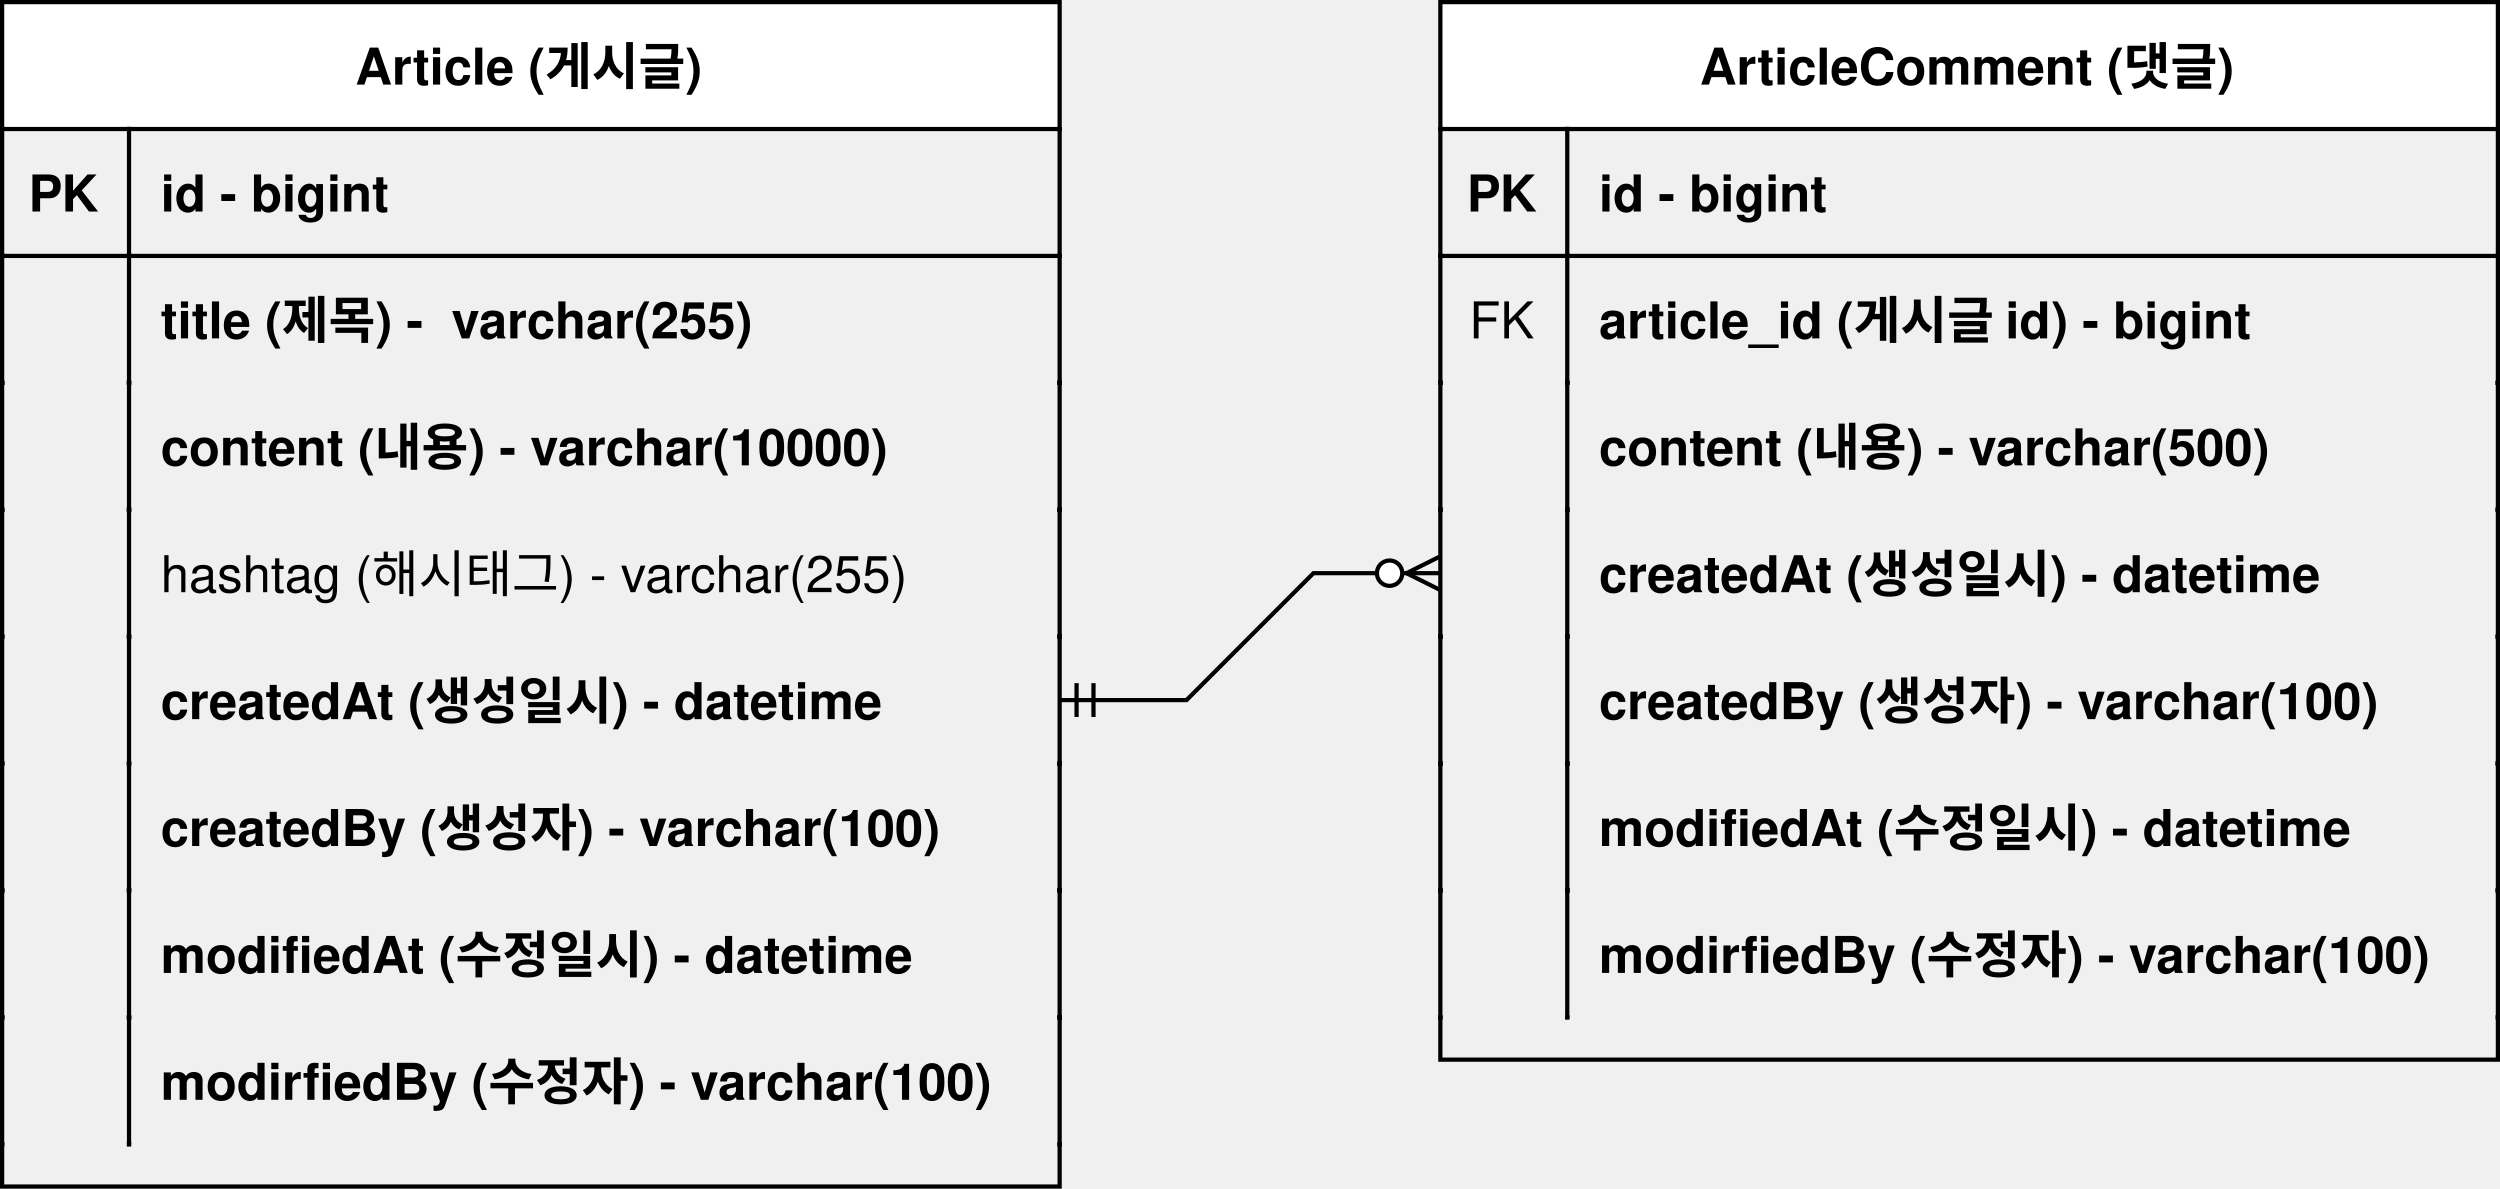
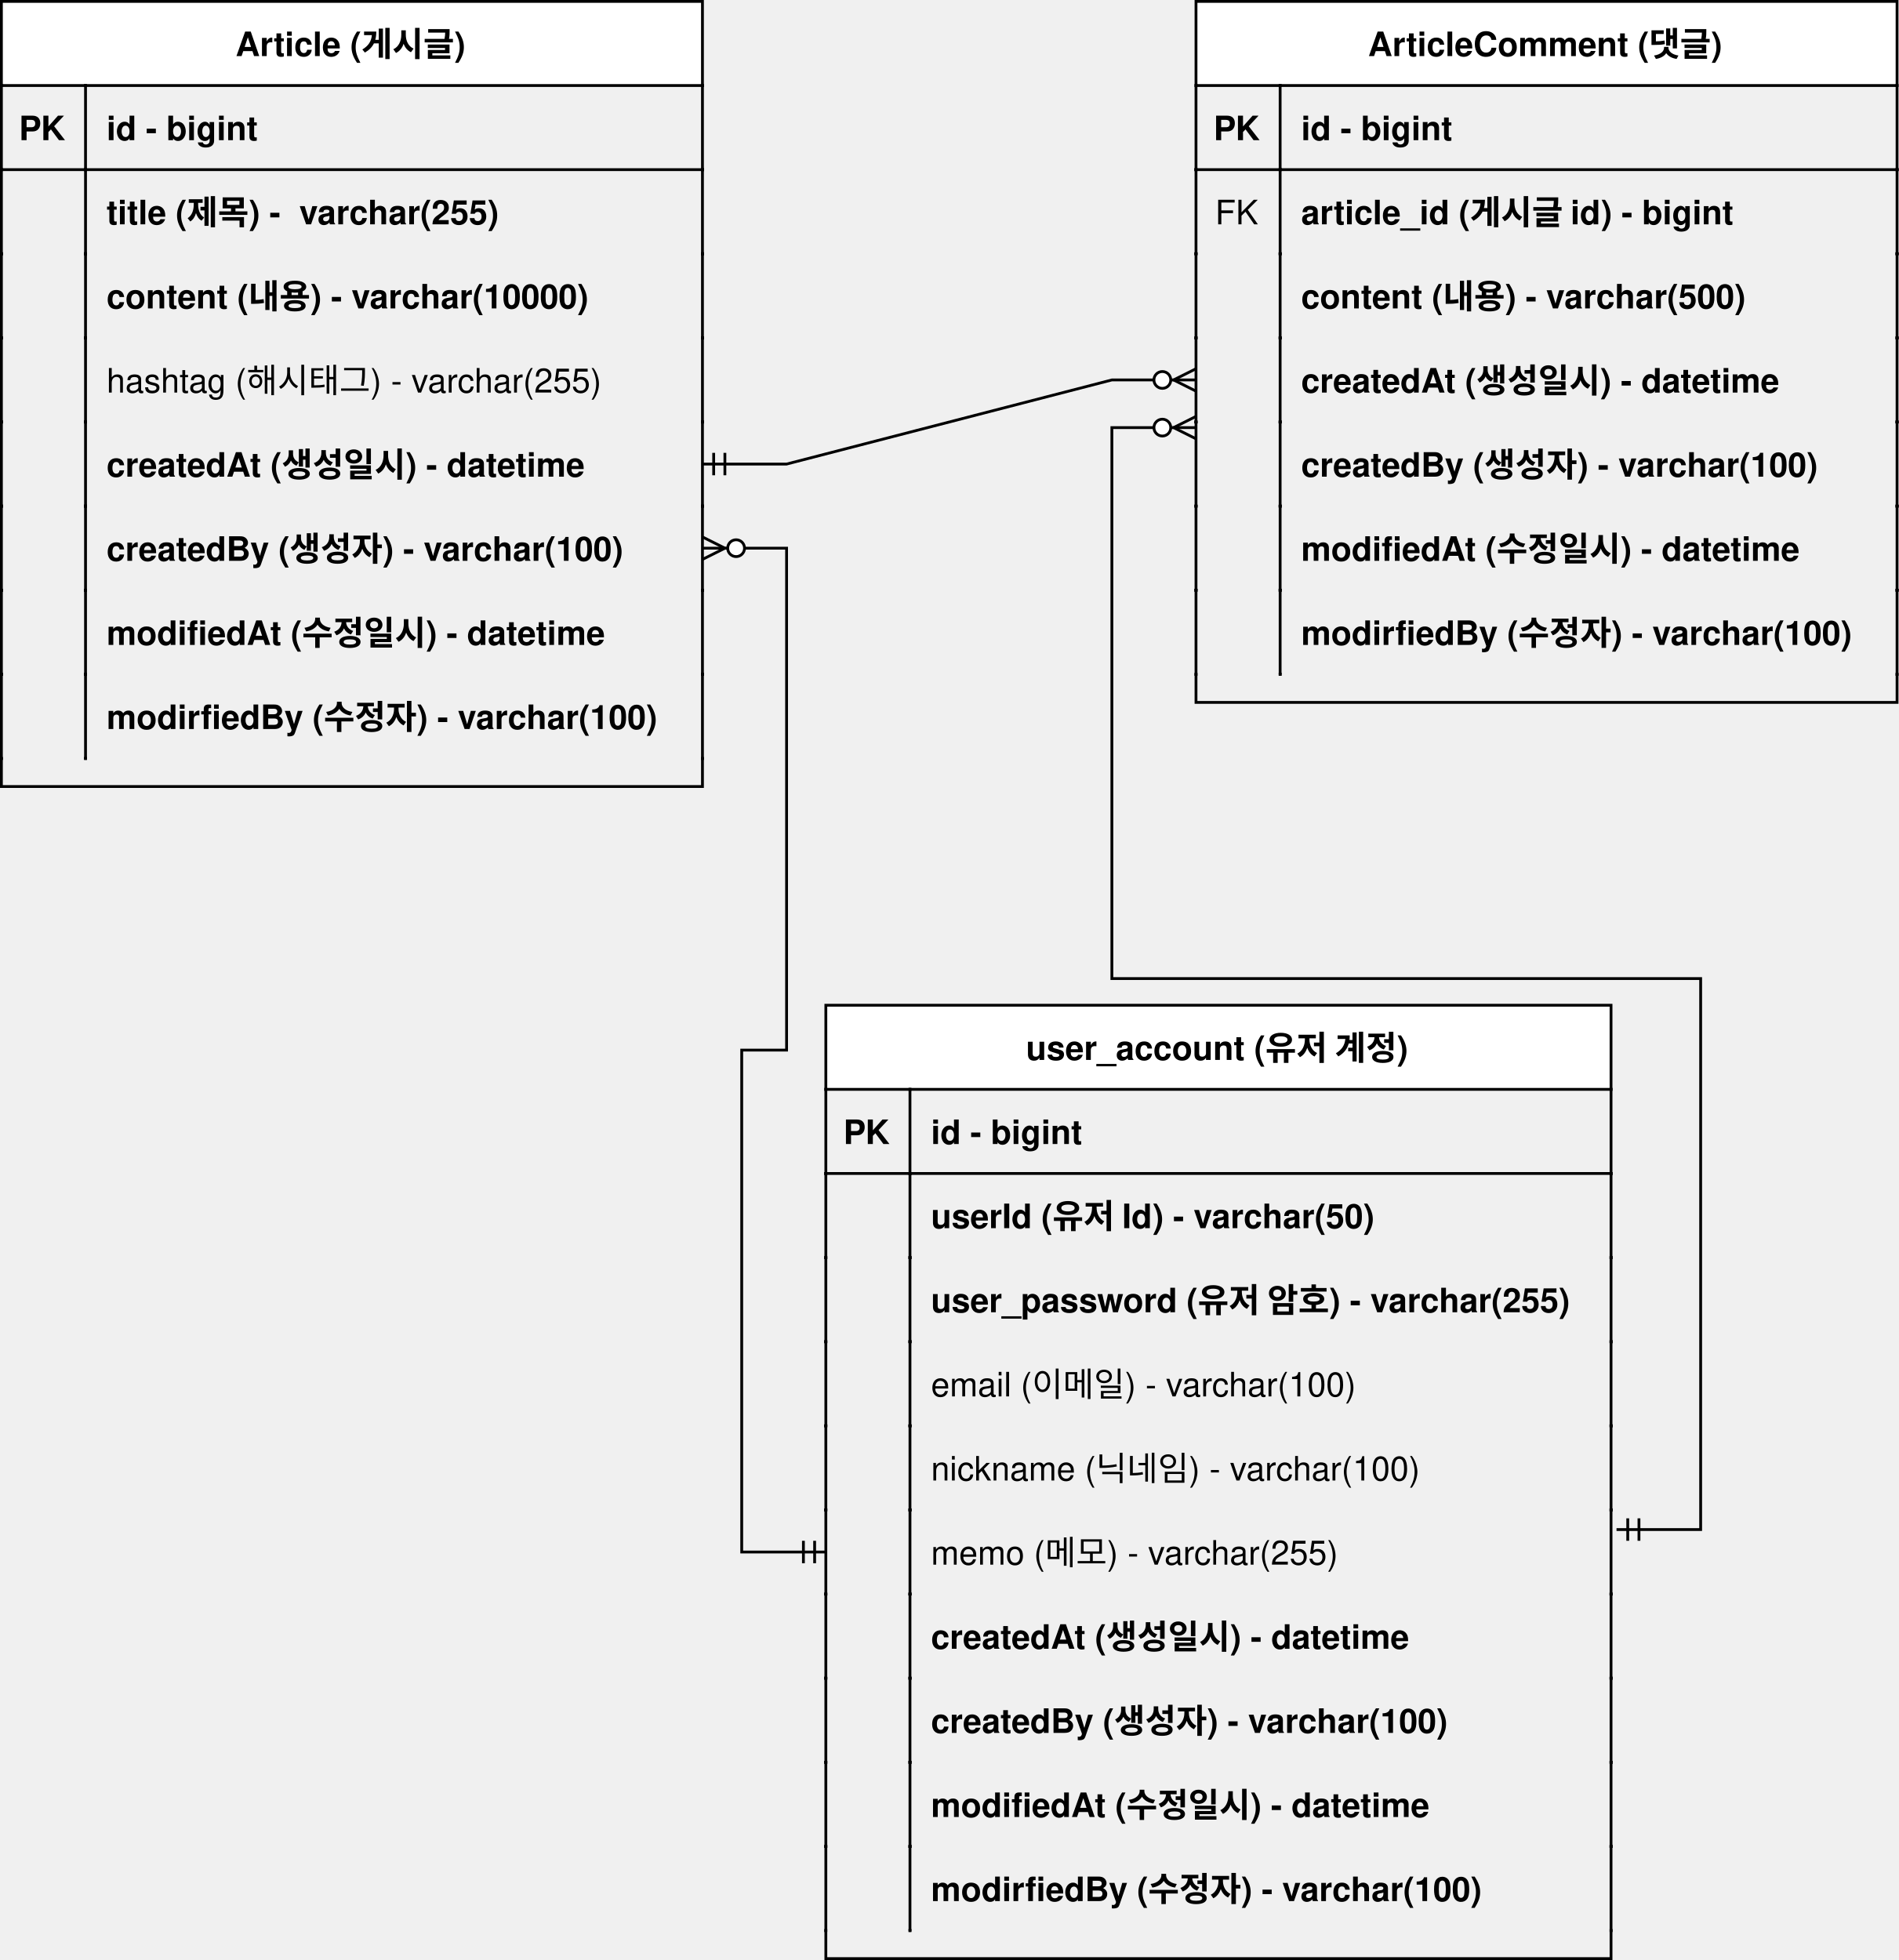
- <svg xmlns="http://www.w3.org/2000/svg" version="1.1" width="591px" height="281px" viewBox="-0.5 -0.5 591 281" content="&lt;mxfile host=&quot;app.diagrams.net&quot; modified=&quot;2023-03-09T08:08:22.758Z&quot; agent=&quot;5.0 (Windows NT 10.0; Win64; x64) AppleWebKit/537.36 (KHTML, like Gecko) Chrome/111.0.0.0 Safari/537.36&quot; etag=&quot;a7Qnx7MKFufa7ae-wdfB&quot; version=&quot;21.0.4&quot; type=&quot;github&quot;&gt;&lt;diagram id=&quot;R2lEEEUBdFMjLlhIrx00&quot; name=&quot;Page-1&quot;&gt;7V1tb5s6FP41lrYPrQgvLfkYSLppa3Wrdtrd/TS5wQFrgCPHbZP9+muDDUmcZGQkDQ1MmYoPxuDzPD4PPrUbYPnJ/BOF0+iOBCgGphHMgTUEptm7sq/5D2FZ5BbX6eeGkOJAVioNj/g3kkZDWp9xgGYrFRkhMcPTVeOYpCkasxUbpJS8rlabkHj1rlMYIs3wOIaxbv0XByxSvTBK+2eEw0jduWfIMwlUlaVhFsGAvK6Y0JzdkJTJR7xHNIEpShk/cwfpL0SBM4oYEz0dAPOGfyai9mVISBgjOMWzyzFJuHk841VuJjDBsXDzUkOebIjfzhoBy6eEsPwomfsoFlgpGPJnutlytvADFe1WuMC/eFnc/jJY+vnV+s7u7sL766cL08qbeYHxs3TwgDI85t42jQ9gNACeCVwfjHzgeqDvZxYXuMZH6UO2UMBwd07FIYNPwuTNGKRM8scyuIEzgkGc8s5bw15WjmM4neGsem6JcBzcwgV5ZqohVfImeI6Ch5w+oi5n0i1vTBRF4wKIR/kw4jSMcZjy4zH3jrijR9GMP8stnDFZQ/efdOkLogzNl0zSn58QSRCjC15FnVW8WayVX0tmmoqZ0RIrTVcaoaRaWLRdIsgPJIj7AGprgG5FivedYRg/8GEK0zADbRUT4diAkuk3SEPEpGFKsHDp6AXlAyXzPo5jn8REQJuSFKlqWe8cj394f33j0gEOfwCfl3tlmX9Edcp8ks4Y5RQRt0IcqVck0PIYmcr7xGiiHoNKb4rjJ8IYH3fbcN3N/D+jLdG1KoJrHQ1bR8P2/us+6BLe2UmcxbwIBwFK81Ep4jQsEd8A5kYECq+vw7E+FqsiYldGZAkCa08EZGOlW/ZuDcac/ilkyCPPaTDTYC2eswbSVxrSvL5pXPD/TzgUI6R5sKuQm9f1ZlM4xml4m195tcYL5yi8mG8fqeZBeVKpubcgynWbw71xzHB/dfJw79bC9o1GfVX/X1f2/9kH976GK8NMvXH7YGBkL9oeGAzAoP8xC/u+KcziGjqOIP1gOs72N/B3IgEbZjB1qXPO8T/6+uXndye1nbHp/F58efSnX/BFT6NSF/4PE/77bxj+N0Jrvs/ov5OmrQr+Gz2h51tEWiTPMX0QQd81gWcLGeiX0b+M+z2D/zvHyF+TNq0L/K1O8xw18FdO4h0t8utpngYO+IpDuJU5nY2e0FM6EZxFDIZ55B+CviMjv8y0D4FrqZT7NfDcdS14r3OAgzOndcG/S/ocLfg7pw7+7zTps5OnXfDXUz5jivgdgwFTaR8R7IfZgQ340BEzgCHwyl+9qvAf8MsYTlADaXGUSUCX/dk+PzI6ITiWELinFoJevdxes5SgYGonBT09sSe1wFvs0IIR6BsbskHvcgbwV7mg6gxqnw7oWcVOBw6jA8W6x9PpQL1UX8N0oDoAZ68DepovIQGe4JVJgQv6rvqlsNNNCv6CR+1TAz3T2KnBgdTAPrka1Mv9NUwNrioDcPZqoOf9hBpQIQdL8wJdDlo/L6jOofYpgZ52lLs7fJIky4sOOJGsbm/HMktstf5z770dzrFiv3qCdgr7Zlx3876Rezs2Y6tn+97p3o7d1O2UXg3atu3tqMuL1qn3hr2ZLQr3+0wj9g73b7m3YzO2elLvponhvuow7tJ6hSv0tB7M37l/ZmF+16bqrG01mTsPLag6jduDQe0Tgi6hdywhOP0uj3PK55ldPq9whZ7P22ujh9OiFN4etGld7Lf02WIX+w8T+0+/0cOqN8NrVvAvmNoFf0uf3XXLfQ9Po/aJQb2dYZ0YNHnjh1VvltcwMXAqA3D2YqDP8Lr1vgdlUPt0oN4msU4Hmrzvw9IXbTRwzFcdxW5lAM5dB9TSwW6979+oQXUetU4N7O6PQB1LDU6/+8Oul/9rlhoUTO3UwNZTf9163wNzqH1KUCE/hIIQKZ9zT2O2eEAxZJiko/JMjky+vrfHe+9FLIlBvuIPpcFA/B1/Xhw9/EaUfCN3MF0AuSq4PJfANPgnow0VPUaBpAWaY/ZDNcaP/xP2S0eWhvOlasOFKqTcMz+WC0tXiWJ5WVZS1+mkkvSZkWc6Rjt8KWftTOng1jcT6WLh16oRrfhOgmW+FEaa4fGCVp53BynvSbZOpKD79erCZbu/RsS86/KqkoRaQ/ZaQ9Z6Q7lvtIb+zGZeLL/3IK9eflmFNfof&lt;/diagram&gt;&lt;/mxfile&gt;" resource="https://app.diagrams.net/#Hminah9999%2Ffastcampus-project-board%2Ffeature%252F%252310-db%2Fdocument%2Fproject-board-erd.svg">
+ <svg xmlns="http://www.w3.org/2000/svg" version="1.1" width="677px" height="699px" viewBox="-0.5 -0.5 677 699" content="&lt;mxfile host=&quot;app.diagrams.net&quot; modified=&quot;2023-03-12T14:41:06.841Z&quot; agent=&quot;5.0 (Windows NT 10.0; Win64; x64) AppleWebKit/537.36 (KHTML, like Gecko) Chrome/111.0.0.0 Safari/537.36&quot; etag=&quot;mG3OhCej0V1MifPA2nV1&quot; version=&quot;21.0.6&quot; type=&quot;github&quot;&gt;&lt;diagram id=&quot;R2lEEEUBdFMjLlhIrx00&quot; name=&quot;Page-1&quot;&gt;7V1dc5s4FP01zHQfksF82PjR2Em7bTKbabu73aeOahSbKSAPKIndX78SSP4SuNiAjZF2slOQhQDdo3Ok66trzRyHy/cxWMwfkQcDzdC9pWZONMPo9a0B+YeWrLISxx5mBbPY91ilTcEX/xdkhTorffE9mOxUxAgF2F/sFk5RFMEp3ikDcYzedqs9o2D3rgswg0LBlykIxNJ/fQ/P+Vvom/IP0J/N+Z17OvskBLwyK0jmwENvO0Vwie9RhNkjPsE4BBGMMPnkEcQ/YazZd3OM6ZuONOOe/D3T2rczhGYBBAs/uZ2ikBRPE1Ll/hmEfkC7eashlzVEbmfeaeY4RghnR+FyDANqK26G7JnuCz5d90NM2y1xwfjmdfXwU8fRhzfzH/z4OHsa/LgxzKyZVxC8sA4exdifkt429Hfa3UhzDc0Za3djzXG14TgtcTRH/4P1IV5xw5DuXNBDDH7QIjfBIMYMP6ZOCggiMPAj8vLmpJeeBwFYJH5aPSuZ+4H3AFboBfOG+Jn77C+h9zmDD61LkPRAGqOntHFqiC/sYejHIPBnETmekt6hd3RjmJBneQAJZjXE/mNd+gpjDJdbRaw/30MUQhyvSBX2qWllV7Ch1OMwetsA0+DAnG+B0nBYIWBIm62b3hiQHDAbHmNPS7BnoaHIq2MfBJ/JKAXRLLXZrklov3oxWnwF8QxiVrBAPu3Ru1eYjZO08/0gGKMAUctGKIK8Wvp2tkv+yPuO9Vtbs8kDjMl5b3NO/mj1GI9RlOCYIITeChJDvUFqLBejBbtPAJ/5Y8SsN+nxD4QxGXZFZj0M/N8bm1nXLGlcszHb2oJtnz4dY11EXvY5SClv7nsejLJBSWkabCyeY8xcC6x7fd8c+0OxrEWs0hbZMoF5pAVYY5tuObo1EBD4RwBDF71EXiKYdf2cFSzdFyxN6hv6Dfn/hz+jI6R9ZueMm9V1kwWY+tHsIbuyv4cLuxFcLLXCkWrUipNSzZ0DKAOZ6V5vku77F6d7p5JtzzTqy/b/oHT/d57ch4JdsY/5hHusjfR0nu1qo5E2Gv6R0v7YoMX0mng6B/E7w7aLJ+BXIgE5C5iq0Oky/88/ffz+jx1Z9tSwf60+fhkvPvo3PQFKiv7rof/hGek/17TGdbL/QZhKRf65PSG6W6hXJHMxvaOk7xiaa1EZGG7Yf8P7PZ3810Xmrwgb6YhfajdPo8Rf2onXGPOLbp4WDviSQ1hKn05uT4gunTlI5hjMMuafaEObMT9ztE80x+Qe94HmOvtacK1rgNqRIx35K6dPY+RvX5r8r9TpcxCnivxFl880huSO3ghztw8l+0l6YGlk6NAVwERzN9+8cvr3yGXYD2ELYdHIIkB5f4rXR7oSgqaEwLm0EPSq+fbapQRrpCop6ImOPaYF7uqAFtxpQz3HG3SVK4CTfEHlESSfDoheRaUD9ejAOuzxcjpQzdXXMh0ob4DO64Do5guR5z/7O4sCRxs6/EthWy0KTsCRfGogehqVGtSkBtbF1aCa769latAvbYDOq4Ho96NqEFM52FoXiHIg/bqgPIbkUwLR7cg2d4xRGG4HHRAgmWprxzZKLB7/efTeDrsp7udPIKew59v1MO5bubcj37ait+9K93Ychq5Sej5oZdvbURUX0ql3ztZMiej+mGXE0XR/zr0d+bYVnXr3baT7ssNYufXWXSG69UA25/6e0vyhPdVp23wx1w0tKLuMOwJB8gmBcug1JQSX3+XRJX+eofx5664Q/XlHbfSwJXLhHQEb6bjfFFeLivvr4f7Lb/Qwq63w2kX+a6Qq8jfF1Z0K960fRvKJQbWdYUoM2rzxw6y2ymuZGNilDdB5MRBXeCret1YEyacD1TaJKR1o874PUwzaaOGYLzuKndIG6LoO8NBBFe97ihqUx5F0amCpJFBNqcHld39Y1fx/7VKDNVKVGlii60/F+9aMIfmUoIR/CHozyPuc9LSPV59hALCPorvNJ5llsvjeHnl7d47DQMsi/mDkjWgaf3J69/kXjNFX9AiilcaigjefhSDy/kphE9M3hh6DBVz6+BtvjBz/R8tvbXY2WW5Vm6z4SUR65tv2ydZV9HRzWXrGrxNBxeCToJd4Cg/0JVu1Y66DhTMT1sW0X8sy2vonCbbxsi6MU3u8wp3nPQDKJ5TGiazhPtgNXLaGe0DMXp1dtQGh0JC115C531DWN0JDJ6A5/Hew9F5+4vtPN8BLhu8jHP2dkzPjJYHxdzCdEjitZ8zDlBwzikwjaNJoGpN6UjhvdiWeXaC8HGQXsyD/RprDYuCItOjk8ZhVw9wm18Byp68obdfiwVE4b82TvFzbNmbaqw5nP8UgGZg7PZHNf29xgdLZcPY6cXFgcnrsAvM3k9MyzZ0DKCqcvSG2z4tmPy/bX1GKipPGsCkpt4vrSToF/9MrnHz/6YmBjF1xTdSJHPnYX8WwN8T+eSHs52X/KwphP2kM9yVlfzHKIHXALECSvKG4WATSQlsbWmlWa6dDqavrUoUCRMmnCtViHZQqFMex5AW3n1UWKmaraL8sFBig67KQk6kChsAP1nIwSfc1udpomEoAC2HpyneW9QNGOtavGOGmWL+Y9fOi2M/K+jlRbi0c5af3vykp6+cEmUX+9GcEQva7lS4NUHSG6YGljSwWrOJYiviLMCMd8XMuUMRfO/Hnha2fd7p/RXtZT+n/7HXkI/6cTEUhDBEnfTbJz36suJN+Hr1+zEhH/GrjalPEnxuhflbiv6Z9qyfN3mw5ib9436r0SQzqhJF0WpCTIE9pQT1akPfrBOddBHRcCwxJtSAnS53KYVArguSTAZXDoCkZGFxcBq4ohcFJg9iRUwb4LVUKg5rEoABH0omBqVIYNCQGpn5pMaiYwbT1YmB2P4NB/nurDAb1OYeOz2DQTSEok+6kPRkM+PFRGQx62gkZDPayC/w2pcHBr99/m9OgxF7WZlMYcIHie9X3kXhqCgNL32uo4RQGOVleWgzn3q2uD3YgbRCSPwhqcvIEYzKLTxMXNAPYy+Gw39vNmdDv2yficO/HBI2BURMOyWmMEN6uHoPF/BF5kNb4Hw==&lt;/diagram&gt;&lt;/mxfile&gt;" resource="https://app.diagrams.net/#Hminah9999%2Ffastcampus-project-board%2Ffeature%252F%252317-user%2Fdocument%2Fproject-board-erd.svg">
  <defs>
    <clipPath id="mx-clip-0-30-30-30-0">
      <rect x="0" y="30" width="30" height="30" />
    </clipPath>
    <clipPath id="mx-clip-36-30-214-30-0">
      <rect x="36" y="30" width="214" height="30" />
    </clipPath>
    <clipPath id="mx-clip-36-60-214-30-0">
      <rect x="36" y="60" width="214" height="30" />
    </clipPath>
    <clipPath id="mx-clip-36-90-214-30-0">
      <rect x="36" y="90" width="214" height="30" />
    </clipPath>
    <clipPath id="mx-clip-36-120-214-30-0">
      <rect x="36" y="120" width="214" height="30" />
    </clipPath>
    <clipPath id="mx-clip-36-150-214-30-0">
      <rect x="36" y="150" width="214" height="30" />
    </clipPath>
    <clipPath id="mx-clip-36-180-214-30-0">
      <rect x="36" y="180" width="214" height="30" />
    </clipPath>
    <clipPath id="mx-clip-36-210-214-30-0">
      <rect x="36" y="210" width="214" height="30" />
    </clipPath>
    <clipPath id="mx-clip-36-240-214-30-0">
      <rect x="36" y="240" width="214" height="30" />
    </clipPath>
-     <clipPath id="mx-clip-340-30-30-30-0">
-       <rect x="340" y="30" width="30" height="30" />
-     </clipPath>
-     <clipPath id="mx-clip-376-30-214-30-0">
-       <rect x="376" y="30" width="214" height="30" />
-     </clipPath>
-     <clipPath id="mx-clip-340-60-30-30-0">
-       <rect x="340" y="60" width="30" height="30" />
-     </clipPath>
-     <clipPath id="mx-clip-376-60-214-30-0">
-       <rect x="376" y="60" width="214" height="30" />
-     </clipPath>
-     <clipPath id="mx-clip-376-90-214-30-0">
-       <rect x="376" y="90" width="214" height="30" />
-     </clipPath>
-     <clipPath id="mx-clip-376-120-214-30-0">
-       <rect x="376" y="120" width="214" height="30" />
-     </clipPath>
-     <clipPath id="mx-clip-376-150-214-30-0">
-       <rect x="376" y="150" width="214" height="30" />
-     </clipPath>
-     <clipPath id="mx-clip-376-180-214-30-0">
-       <rect x="376" y="180" width="214" height="30" />
-     </clipPath>
-     <clipPath id="mx-clip-376-210-214-30-0">
-       <rect x="376" y="210" width="214" height="30" />
+     <clipPath id="mx-clip-426-30-30-30-0">
+       <rect x="426" y="30" width="30" height="30" />
+     </clipPath>
+     <clipPath id="mx-clip-462-30-214-30-0">
+       <rect x="462" y="30" width="214" height="30" />
+     </clipPath>
+     <clipPath id="mx-clip-426-60-30-30-0">
+       <rect x="426" y="60" width="30" height="30" />
+     </clipPath>
+     <clipPath id="mx-clip-462-60-214-30-0">
+       <rect x="462" y="60" width="214" height="30" />
+     </clipPath>
+     <clipPath id="mx-clip-462-90-214-30-0">
+       <rect x="462" y="90" width="214" height="30" />
+     </clipPath>
+     <clipPath id="mx-clip-462-120-214-30-0">
+       <rect x="462" y="120" width="214" height="30" />
+     </clipPath>
+     <clipPath id="mx-clip-462-150-214-30-0">
+       <rect x="462" y="150" width="214" height="30" />
+     </clipPath>
+     <clipPath id="mx-clip-462-180-214-30-0">
+       <rect x="462" y="180" width="214" height="30" />
+     </clipPath>
+     <clipPath id="mx-clip-462-210-214-30-0">
+       <rect x="462" y="210" width="214" height="30" />
+     </clipPath>
+     <clipPath id="mx-clip-294-388-30-30-0">
+       <rect x="294" y="388" width="30" height="30" />
+     </clipPath>
+     <clipPath id="mx-clip-330-388-244-30-0">
+       <rect x="330" y="388" width="244" height="30" />
+     </clipPath>
+     <clipPath id="mx-clip-330-418-244-30-0">
+       <rect x="330" y="418" width="244" height="30" />
+     </clipPath>
+     <clipPath id="mx-clip-330-448-244-30-0">
+       <rect x="330" y="448" width="244" height="30" />
+     </clipPath>
+     <clipPath id="mx-clip-330-478-244-30-0">
+       <rect x="330" y="478" width="244" height="30" />
+     </clipPath>
+     <clipPath id="mx-clip-330-508-244-30-0">
+       <rect x="330" y="508" width="244" height="30" />
+     </clipPath>
+     <clipPath id="mx-clip-330-538-244-30-0">
+       <rect x="330" y="538" width="244" height="30" />
+     </clipPath>
+     <clipPath id="mx-clip-330-568-244-30-0">
+       <rect x="330" y="568" width="244" height="30" />
+     </clipPath>
+     <clipPath id="mx-clip-330-598-244-30-0">
+       <rect x="330" y="598" width="244" height="30" />
+     </clipPath>
+     <clipPath id="mx-clip-330-628-244-30-0">
+       <rect x="330" y="628" width="244" height="30" />
+     </clipPath>
+     <clipPath id="mx-clip-330-658-244-30-0">
+       <rect x="330" y="658" width="244" height="30" />
    </clipPath>
  </defs>
  <g>
    <path d="M 0 30 L 0 0 L 250 0 L 250 30" fill="rgb(255, 255, 255)" stroke="rgb(0, 0, 0)" stroke-miterlimit="10" pointer-events="all" />
    <path d="M 0 30 L 0 280 L 250 280 L 250 30" fill="none" stroke="rgb(0, 0, 0)" stroke-miterlimit="10" pointer-events="none" />
    <path d="M 0 30 L 250 30" fill="none" stroke="rgb(0, 0, 0)" stroke-miterlimit="10" pointer-events="none" />
    <path d="M 30 30 L 30 60 L 30 90 L 30 120 L 30 150 L 30 180 L 30 210 L 30 240 L 30 270" fill="none" stroke="rgb(0, 0, 0)" stroke-miterlimit="10" pointer-events="none" />
    <g fill="rgb(0, 0, 0)" font-family="Helvetica" font-weight="bold" pointer-events="none" text-anchor="middle" font-size="12px">
      <text x="124.5" y="19.5">Article (게시글)</text>
    </g>
    <path d="M 0 30 M 250 30 M 250 60 L 0 60" fill="none" stroke="rgb(0, 0, 0)" stroke-linecap="square" stroke-miterlimit="10" pointer-events="none" />
    <path d="M 0 30 M 30 30 M 30 60 M 0 60" fill="none" stroke="rgb(0, 0, 0)" stroke-linecap="square" stroke-miterlimit="10" pointer-events="none" />
    <g fill="rgb(0, 0, 0)" font-family="Helvetica" font-weight="bold" pointer-events="none" clip-path="url(#mx-clip-0-30-30-30-0)" text-anchor="middle" font-size="12px">
      <text x="14.5" y="49.5">PK</text>
    </g>
    <path d="M 30 30 M 250 30 M 250 60 M 30 60" fill="none" stroke="rgb(0, 0, 0)" stroke-linecap="square" stroke-miterlimit="10" pointer-events="none" />
    <g fill="rgb(0, 0, 0)" font-family="Helvetica" font-weight="bold" text-decoration="underline" pointer-events="none" clip-path="url(#mx-clip-36-30-214-30-0)" font-size="12px">
      <text x="37.5" y="49.5">id - bigint</text>
    </g>
    <path d="M 0 60 M 250 60 M 250 90 M 0 90" fill="none" stroke="rgb(0, 0, 0)" stroke-linecap="square" stroke-miterlimit="10" pointer-events="none" />
    <path d="M 0 60 M 30 60 M 30 90 M 0 90" fill="none" stroke="rgb(0, 0, 0)" stroke-linecap="square" stroke-miterlimit="10" pointer-events="none" />
    <path d="M 30 60 M 250 60 M 250 90 M 30 90" fill="none" stroke="rgb(0, 0, 0)" stroke-linecap="square" stroke-miterlimit="10" pointer-events="none" />
    <g fill="rgb(0, 0, 0)" font-family="Helvetica" font-weight="bold" pointer-events="none" clip-path="url(#mx-clip-36-60-214-30-0)" font-size="12px">
      <text x="37.5" y="79.5">title (제목) -  varchar(255)</text>
    </g>
    <path d="M 0 90 M 250 90 M 250 120 M 0 120" fill="none" stroke="rgb(0, 0, 0)" stroke-linecap="square" stroke-miterlimit="10" pointer-events="none" />
    <path d="M 0 90 M 30 90 M 30 120 M 0 120" fill="none" stroke="rgb(0, 0, 0)" stroke-linecap="square" stroke-miterlimit="10" pointer-events="none" />
    <path d="M 30 90 M 250 90 M 250 120 M 30 120" fill="none" stroke="rgb(0, 0, 0)" stroke-linecap="square" stroke-miterlimit="10" pointer-events="none" />
    <g fill="rgb(0, 0, 0)" font-family="Helvetica" font-weight="bold" pointer-events="none" clip-path="url(#mx-clip-36-90-214-30-0)" font-size="12px">
      <text x="37.5" y="109.5">content (내용) - varchar(10000)</text>
    </g>
    <path d="M 0 120 M 250 120 M 250 150 M 0 150" fill="none" stroke="rgb(0, 0, 0)" stroke-linecap="square" stroke-miterlimit="10" pointer-events="none" />
    <path d="M 0 120 M 30 120 M 30 150 M 0 150" fill="none" stroke="rgb(0, 0, 0)" stroke-linecap="square" stroke-miterlimit="10" pointer-events="none" />
    <path d="M 30 120 M 250 120 M 250 150 M 30 150" fill="none" stroke="rgb(0, 0, 0)" stroke-linecap="square" stroke-miterlimit="10" pointer-events="none" />
    <g fill="rgb(0, 0, 0)" font-family="Helvetica" pointer-events="none" clip-path="url(#mx-clip-36-120-214-30-0)" font-size="12px">
      <text x="37.5" y="139.5">hashtag (해시태그) - varchar(255)</text>
    </g>
    <path d="M 0 150 M 250 150 M 250 180 M 0 180" fill="none" stroke="rgb(0, 0, 0)" stroke-linecap="square" stroke-miterlimit="10" pointer-events="none" />
    <path d="M 0 150 M 30 150 M 30 180 M 0 180" fill="none" stroke="rgb(0, 0, 0)" stroke-linecap="square" stroke-miterlimit="10" pointer-events="none" />
    <path d="M 30 150 M 250 150 M 250 180 M 30 180" fill="none" stroke="rgb(0, 0, 0)" stroke-linecap="square" stroke-miterlimit="10" pointer-events="none" />
    <g fill="rgb(0, 0, 0)" font-family="Helvetica" font-weight="bold" pointer-events="none" clip-path="url(#mx-clip-36-150-214-30-0)" font-size="12px">
      <text x="37.5" y="169.5">createdAt (생성일시) - datetime</text>
    </g>
    <path d="M 0 180 M 250 180 M 250 210 M 0 210" fill="none" stroke="rgb(0, 0, 0)" stroke-linecap="square" stroke-miterlimit="10" pointer-events="none" />
    <path d="M 0 180 M 30 180 M 30 210 M 0 210" fill="none" stroke="rgb(0, 0, 0)" stroke-linecap="square" stroke-miterlimit="10" pointer-events="none" />
    <path d="M 30 180 M 250 180 M 250 210 M 30 210" fill="none" stroke="rgb(0, 0, 0)" stroke-linecap="square" stroke-miterlimit="10" pointer-events="none" />
    <g fill="rgb(0, 0, 0)" font-family="Helvetica" font-weight="bold" pointer-events="none" clip-path="url(#mx-clip-36-180-214-30-0)" font-size="12px">
      <text x="37.5" y="199.5">createdBy (생성자) - varchar(100)</text>
    </g>
    <path d="M 0 210 M 250 210 M 250 240 M 0 240" fill="none" stroke="rgb(0, 0, 0)" stroke-linecap="square" stroke-miterlimit="10" pointer-events="none" />
    <path d="M 0 210 M 30 210 M 30 240 M 0 240" fill="none" stroke="rgb(0, 0, 0)" stroke-linecap="square" stroke-miterlimit="10" pointer-events="none" />
    <path d="M 30 210 M 250 210 M 250 240 M 30 240" fill="none" stroke="rgb(0, 0, 0)" stroke-linecap="square" stroke-miterlimit="10" pointer-events="none" />
    <g fill="rgb(0, 0, 0)" font-family="Helvetica" font-weight="bold" pointer-events="none" clip-path="url(#mx-clip-36-210-214-30-0)" font-size="12px">
      <text x="37.5" y="229.5">modifiedAt (수정일시) - datetime</text>
    </g>
    <path d="M 0 240 M 250 240 M 250 270 M 0 270" fill="none" stroke="rgb(0, 0, 0)" stroke-linecap="square" stroke-miterlimit="10" pointer-events="none" />
    <path d="M 0 240 M 30 240 M 30 270 M 0 270" fill="none" stroke="rgb(0, 0, 0)" stroke-linecap="square" stroke-miterlimit="10" pointer-events="none" />
    <path d="M 30 240 M 250 240 M 250 270 M 30 270" fill="none" stroke="rgb(0, 0, 0)" stroke-linecap="square" stroke-miterlimit="10" pointer-events="none" />
    <g fill="rgb(0, 0, 0)" font-family="Helvetica" font-weight="bold" pointer-events="none" clip-path="url(#mx-clip-36-240-214-30-0)" font-size="12px">
      <text x="37.5" y="259.5">modirfiedBy (수정자) - varchar(100)</text>
    </g>
-     <path d="M 340 30 L 340 0 L 590 0 L 590 30" fill="rgb(255, 255, 255)" stroke="rgb(0, 0, 0)" stroke-miterlimit="10" pointer-events="none" />
-     <path d="M 340 30 L 340 250 L 590 250 L 590 30" fill="none" stroke="rgb(0, 0, 0)" stroke-miterlimit="10" pointer-events="none" />
-     <path d="M 340 30 L 590 30" fill="none" stroke="rgb(0, 0, 0)" stroke-miterlimit="10" pointer-events="none" />
-     <path d="M 370 30 L 370 60 L 370 90 L 370 120 L 370 150 L 370 180 L 370 210 L 370 240" fill="none" stroke="rgb(0, 0, 0)" stroke-miterlimit="10" pointer-events="none" />
+     <path d="M 426 30 L 426 0 L 676 0 L 676 30" fill="rgb(255, 255, 255)" stroke="rgb(0, 0, 0)" stroke-miterlimit="10" pointer-events="none" />
+     <path d="M 426 30 L 426 250 L 676 250 L 676 30" fill="none" stroke="rgb(0, 0, 0)" stroke-miterlimit="10" pointer-events="none" />
+     <path d="M 426 30 L 676 30" fill="none" stroke="rgb(0, 0, 0)" stroke-miterlimit="10" pointer-events="none" />
+     <path d="M 456 30 L 456 60 L 456 90 L 456 120 L 456 150 L 456 180 L 456 210 L 456 240" fill="none" stroke="rgb(0, 0, 0)" stroke-miterlimit="10" pointer-events="none" />
    <g fill="rgb(0, 0, 0)" font-family="Helvetica" font-weight="bold" pointer-events="none" text-anchor="middle" font-size="12px">
-       <text x="464.5" y="19.5">ArticleComment (댓글)</text>
-     </g>
-     <path d="M 340 30 M 590 30 M 590 60 L 340 60" fill="none" stroke="rgb(0, 0, 0)" stroke-linecap="square" stroke-miterlimit="10" pointer-events="none" />
-     <path d="M 340 30 M 370 30 M 370 60 M 340 60" fill="none" stroke="rgb(0, 0, 0)" stroke-linecap="square" stroke-miterlimit="10" pointer-events="none" />
-     <g fill="rgb(0, 0, 0)" font-family="Helvetica" font-weight="bold" pointer-events="none" clip-path="url(#mx-clip-340-30-30-30-0)" text-anchor="middle" font-size="12px">
-       <text x="354.5" y="49.5">PK</text>
-     </g>
-     <path d="M 370 30 M 590 30 M 590 60 M 370 60" fill="none" stroke="rgb(0, 0, 0)" stroke-linecap="square" stroke-miterlimit="10" pointer-events="none" />
-     <g fill="rgb(0, 0, 0)" font-family="Helvetica" font-weight="bold" text-decoration="underline" pointer-events="none" clip-path="url(#mx-clip-376-30-214-30-0)" font-size="12px">
-       <text x="377.5" y="49.5">id - bigint</text>
-     </g>
-     <path d="M 340 60 M 590 60 M 590 90 M 340 90" fill="none" stroke="rgb(0, 0, 0)" stroke-linecap="square" stroke-miterlimit="10" pointer-events="none" />
-     <path d="M 340 60 M 370 60 M 370 90 M 340 90" fill="none" stroke="rgb(0, 0, 0)" stroke-linecap="square" stroke-miterlimit="10" pointer-events="none" />
-     <g fill="rgb(0, 0, 0)" font-family="Helvetica" pointer-events="none" clip-path="url(#mx-clip-340-60-30-30-0)" text-anchor="middle" font-size="12px">
-       <text x="354.5" y="79.5">FK</text>
-     </g>
-     <path d="M 370 60 M 590 60 M 590 90 M 370 90" fill="none" stroke="rgb(0, 0, 0)" stroke-linecap="square" stroke-miterlimit="10" pointer-events="none" />
-     <g fill="rgb(0, 0, 0)" font-family="Helvetica" font-weight="bold" pointer-events="none" clip-path="url(#mx-clip-376-60-214-30-0)" font-size="12px">
-       <text x="377.5" y="79.5">article_id (게시글 id) - bigint</text>
-     </g>
-     <path d="M 340 90 M 590 90 M 590 120 M 340 120" fill="none" stroke="rgb(0, 0, 0)" stroke-linecap="square" stroke-miterlimit="10" pointer-events="none" />
-     <path d="M 340 90 M 370 90 M 370 120 M 340 120" fill="none" stroke="rgb(0, 0, 0)" stroke-linecap="square" stroke-miterlimit="10" pointer-events="none" />
-     <path d="M 370 90 M 590 90 M 590 120 M 370 120" fill="none" stroke="rgb(0, 0, 0)" stroke-linecap="square" stroke-miterlimit="10" pointer-events="none" />
-     <g fill="rgb(0, 0, 0)" font-family="Helvetica" font-weight="bold" pointer-events="none" clip-path="url(#mx-clip-376-90-214-30-0)" font-size="12px">
-       <text x="377.5" y="109.5">content (내용) - varchar(500)</text>
-     </g>
-     <path d="M 340 120 M 590 120 M 590 150 M 340 150" fill="none" stroke="rgb(0, 0, 0)" stroke-linecap="square" stroke-miterlimit="10" pointer-events="none" />
-     <path d="M 340 120 M 370 120 M 370 150 M 340 150" fill="none" stroke="rgb(0, 0, 0)" stroke-linecap="square" stroke-miterlimit="10" pointer-events="none" />
-     <path d="M 370 120 M 590 120 M 590 150 M 370 150" fill="none" stroke="rgb(0, 0, 0)" stroke-linecap="square" stroke-miterlimit="10" pointer-events="none" />
-     <g fill="rgb(0, 0, 0)" font-family="Helvetica" font-weight="bold" pointer-events="none" clip-path="url(#mx-clip-376-120-214-30-0)" font-size="12px">
-       <text x="377.5" y="139.5">createdAt (생성일시) - datetime</text>
-     </g>
-     <path d="M 340 150 M 590 150 M 590 180 M 340 180" fill="none" stroke="rgb(0, 0, 0)" stroke-linecap="square" stroke-miterlimit="10" pointer-events="none" />
-     <path d="M 340 150 M 370 150 M 370 180 M 340 180" fill="none" stroke="rgb(0, 0, 0)" stroke-linecap="square" stroke-miterlimit="10" pointer-events="none" />
-     <path d="M 370 150 M 590 150 M 590 180 M 370 180" fill="none" stroke="rgb(0, 0, 0)" stroke-linecap="square" stroke-miterlimit="10" pointer-events="none" />
-     <g fill="rgb(0, 0, 0)" font-family="Helvetica" font-weight="bold" pointer-events="none" clip-path="url(#mx-clip-376-150-214-30-0)" font-size="12px">
-       <text x="377.5" y="169.5">createdBy (생성자) - varchar(100)</text>
-     </g>
-     <path d="M 340 180 M 590 180 M 590 210 M 340 210" fill="none" stroke="rgb(0, 0, 0)" stroke-linecap="square" stroke-miterlimit="10" pointer-events="none" />
-     <path d="M 340 180 M 370 180 M 370 210 M 340 210" fill="none" stroke="rgb(0, 0, 0)" stroke-linecap="square" stroke-miterlimit="10" pointer-events="none" />
-     <path d="M 370 180 M 590 180 M 590 210 M 370 210" fill="none" stroke="rgb(0, 0, 0)" stroke-linecap="square" stroke-miterlimit="10" pointer-events="none" />
-     <g fill="rgb(0, 0, 0)" font-family="Helvetica" font-weight="bold" pointer-events="none" clip-path="url(#mx-clip-376-180-214-30-0)" font-size="12px">
-       <text x="377.5" y="199.5">modifiedAt (수정일시) - datetime</text>
-     </g>
-     <path d="M 340 210 M 590 210 M 590 240 M 340 240" fill="none" stroke="rgb(0, 0, 0)" stroke-linecap="square" stroke-miterlimit="10" pointer-events="none" />
-     <path d="M 340 210 M 370 210 M 370 240 M 340 240" fill="none" stroke="rgb(0, 0, 0)" stroke-linecap="square" stroke-miterlimit="10" pointer-events="none" />
-     <path d="M 370 210 M 590 210 M 590 240 M 370 240" fill="none" stroke="rgb(0, 0, 0)" stroke-linecap="square" stroke-miterlimit="10" pointer-events="none" />
-     <g fill="rgb(0, 0, 0)" font-family="Helvetica" font-weight="bold" pointer-events="none" clip-path="url(#mx-clip-376-210-214-30-0)" font-size="12px">
-       <text x="377.5" y="229.5">modirfiedBy (수정자) - varchar(100)</text>
-     </g>
-     <path d="M 250 165 L 280 165 L 310 135 L 340 135" fill="none" stroke="rgb(0, 0, 0)" stroke-miterlimit="10" pointer-events="none" />
+       <text x="550.5" y="19.5">ArticleComment (댓글)</text>
+     </g>
+     <path d="M 426 30 M 676 30 M 676 60 L 426 60" fill="none" stroke="rgb(0, 0, 0)" stroke-linecap="square" stroke-miterlimit="10" pointer-events="none" />
+     <path d="M 426 30 M 456 30 M 456 60 M 426 60" fill="none" stroke="rgb(0, 0, 0)" stroke-linecap="square" stroke-miterlimit="10" pointer-events="none" />
+     <g fill="rgb(0, 0, 0)" font-family="Helvetica" font-weight="bold" pointer-events="none" clip-path="url(#mx-clip-426-30-30-30-0)" text-anchor="middle" font-size="12px">
+       <text x="440.5" y="49.5">PK</text>
+     </g>
+     <path d="M 456 30 M 676 30 M 676 60 M 456 60" fill="none" stroke="rgb(0, 0, 0)" stroke-linecap="square" stroke-miterlimit="10" pointer-events="none" />
+     <g fill="rgb(0, 0, 0)" font-family="Helvetica" font-weight="bold" text-decoration="underline" pointer-events="none" clip-path="url(#mx-clip-462-30-214-30-0)" font-size="12px">
+       <text x="463.5" y="49.5">id - bigint</text>
+     </g>
+     <path d="M 426 60 M 676 60 M 676 90 M 426 90" fill="none" stroke="rgb(0, 0, 0)" stroke-linecap="square" stroke-miterlimit="10" pointer-events="none" />
+     <path d="M 426 60 M 456 60 M 456 90 M 426 90" fill="none" stroke="rgb(0, 0, 0)" stroke-linecap="square" stroke-miterlimit="10" pointer-events="none" />
+     <g fill="rgb(0, 0, 0)" font-family="Helvetica" pointer-events="none" clip-path="url(#mx-clip-426-60-30-30-0)" text-anchor="middle" font-size="12px">
+       <text x="440.5" y="79.5">FK</text>
+     </g>
+     <path d="M 456 60 M 676 60 M 676 90 M 456 90" fill="none" stroke="rgb(0, 0, 0)" stroke-linecap="square" stroke-miterlimit="10" pointer-events="none" />
+     <g fill="rgb(0, 0, 0)" font-family="Helvetica" font-weight="bold" pointer-events="none" clip-path="url(#mx-clip-462-60-214-30-0)" font-size="12px">
+       <text x="463.5" y="79.5">article_id (게시글 id) - bigint</text>
+     </g>
+     <path d="M 426 90 M 676 90 M 676 120 M 426 120" fill="none" stroke="rgb(0, 0, 0)" stroke-linecap="square" stroke-miterlimit="10" pointer-events="none" />
+     <path d="M 426 90 M 456 90 M 456 120 M 426 120" fill="none" stroke="rgb(0, 0, 0)" stroke-linecap="square" stroke-miterlimit="10" pointer-events="none" />
+     <path d="M 456 90 M 676 90 M 676 120 M 456 120" fill="none" stroke="rgb(0, 0, 0)" stroke-linecap="square" stroke-miterlimit="10" pointer-events="none" />
+     <g fill="rgb(0, 0, 0)" font-family="Helvetica" font-weight="bold" pointer-events="none" clip-path="url(#mx-clip-462-90-214-30-0)" font-size="12px">
+       <text x="463.5" y="109.5">content (내용) - varchar(500)</text>
+     </g>
+     <path d="M 426 120 M 676 120 M 676 150 M 426 150" fill="none" stroke="rgb(0, 0, 0)" stroke-linecap="square" stroke-miterlimit="10" pointer-events="none" />
+     <path d="M 426 120 M 456 120 M 456 150 M 426 150" fill="none" stroke="rgb(0, 0, 0)" stroke-linecap="square" stroke-miterlimit="10" pointer-events="none" />
+     <path d="M 456 120 M 676 120 M 676 150 M 456 150" fill="none" stroke="rgb(0, 0, 0)" stroke-linecap="square" stroke-miterlimit="10" pointer-events="none" />
+     <g fill="rgb(0, 0, 0)" font-family="Helvetica" font-weight="bold" pointer-events="none" clip-path="url(#mx-clip-462-120-214-30-0)" font-size="12px">
+       <text x="463.5" y="139.5">createdAt (생성일시) - datetime</text>
+     </g>
+     <path d="M 426 150 M 676 150 M 676 180 M 426 180" fill="none" stroke="rgb(0, 0, 0)" stroke-linecap="square" stroke-miterlimit="10" pointer-events="none" />
+     <path d="M 426 150 M 456 150 M 456 180 M 426 180" fill="none" stroke="rgb(0, 0, 0)" stroke-linecap="square" stroke-miterlimit="10" pointer-events="none" />
+     <path d="M 456 150 M 676 150 M 676 180 M 456 180" fill="none" stroke="rgb(0, 0, 0)" stroke-linecap="square" stroke-miterlimit="10" pointer-events="none" />
+     <g fill="rgb(0, 0, 0)" font-family="Helvetica" font-weight="bold" pointer-events="none" clip-path="url(#mx-clip-462-150-214-30-0)" font-size="12px">
+       <text x="463.5" y="169.5">createdBy (생성자) - varchar(100)</text>
+     </g>
+     <path d="M 426 180 M 676 180 M 676 210 M 426 210" fill="none" stroke="rgb(0, 0, 0)" stroke-linecap="square" stroke-miterlimit="10" pointer-events="none" />
+     <path d="M 426 180 M 456 180 M 456 210 M 426 210" fill="none" stroke="rgb(0, 0, 0)" stroke-linecap="square" stroke-miterlimit="10" pointer-events="none" />
+     <path d="M 456 180 M 676 180 M 676 210 M 456 210" fill="none" stroke="rgb(0, 0, 0)" stroke-linecap="square" stroke-miterlimit="10" pointer-events="none" />
+     <g fill="rgb(0, 0, 0)" font-family="Helvetica" font-weight="bold" pointer-events="none" clip-path="url(#mx-clip-462-180-214-30-0)" font-size="12px">
+       <text x="463.5" y="199.5">modifiedAt (수정일시) - datetime</text>
+     </g>
+     <path d="M 426 210 M 676 210 M 676 240 M 426 240" fill="none" stroke="rgb(0, 0, 0)" stroke-linecap="square" stroke-miterlimit="10" pointer-events="none" />
+     <path d="M 426 210 M 456 210 M 456 240 M 426 240" fill="none" stroke="rgb(0, 0, 0)" stroke-linecap="square" stroke-miterlimit="10" pointer-events="none" />
+     <path d="M 456 210 M 676 210 M 676 240 M 456 240" fill="none" stroke="rgb(0, 0, 0)" stroke-linecap="square" stroke-miterlimit="10" pointer-events="none" />
+     <g fill="rgb(0, 0, 0)" font-family="Helvetica" font-weight="bold" pointer-events="none" clip-path="url(#mx-clip-462-210-214-30-0)" font-size="12px">
+       <text x="463.5" y="229.5">modirfiedBy (수정자) - varchar(100)</text>
+     </g>
+     <path d="M 250 165 L 280 165 L 396 135 L 426 135" fill="none" stroke="rgb(0, 0, 0)" stroke-miterlimit="10" pointer-events="none" />
    <path d="M 254 161 L 254 169 M 258 161 L 258 169" fill="none" stroke="rgb(0, 0, 0)" stroke-miterlimit="10" pointer-events="none" />
-     <ellipse cx="328" cy="135" rx="3" ry="3" fill="#ffffff" stroke="rgb(0, 0, 0)" pointer-events="none" />
-     <path d="M 340 131 L 332 135 L 340 139" fill="none" stroke="rgb(0, 0, 0)" stroke-miterlimit="10" pointer-events="none" />
+     <ellipse cx="414" cy="135" rx="3" ry="3" fill="#ffffff" stroke="rgb(0, 0, 0)" pointer-events="none" />
+     <path d="M 426 131 L 418 135 L 426 139" fill="none" stroke="rgb(0, 0, 0)" stroke-miterlimit="10" pointer-events="none" />
+     <path d="M 294 388 L 294 358 L 574 358 L 574 388" fill="rgb(255, 255, 255)" stroke="rgb(0, 0, 0)" stroke-miterlimit="10" pointer-events="none" />
+     <path d="M 294 388 L 294 698 L 574 698 L 574 388" fill="none" stroke="rgb(0, 0, 0)" stroke-miterlimit="10" pointer-events="none" />
+     <path d="M 294 388 L 574 388" fill="none" stroke="rgb(0, 0, 0)" stroke-miterlimit="10" pointer-events="none" />
+     <path d="M 324 388 L 324 418 L 324 448 L 324 478 L 324 508 L 324 538 L 324 568 L 324 598 L 324 628 L 324 658 L 324 688" fill="none" stroke="rgb(0, 0, 0)" stroke-miterlimit="10" pointer-events="none" />
+     <g fill="rgb(0, 0, 0)" font-family="Helvetica" font-weight="bold" pointer-events="none" text-anchor="middle" font-size="12px">
+       <text x="433.5" y="377.5">user_account (유저 계정)</text>
+     </g>
+     <path d="M 294 388 M 574 388 M 574 418 L 294 418" fill="none" stroke="rgb(0, 0, 0)" stroke-linecap="square" stroke-miterlimit="10" pointer-events="none" />
+     <path d="M 294 388 M 324 388 M 324 418 M 294 418" fill="none" stroke="rgb(0, 0, 0)" stroke-linecap="square" stroke-miterlimit="10" pointer-events="none" />
+     <g fill="rgb(0, 0, 0)" font-family="Helvetica" font-weight="bold" pointer-events="none" clip-path="url(#mx-clip-294-388-30-30-0)" text-anchor="middle" font-size="12px">
+       <text x="308.5" y="407.5">PK</text>
+     </g>
+     <path d="M 324 388 M 574 388 M 574 418 M 324 418" fill="none" stroke="rgb(0, 0, 0)" stroke-linecap="square" stroke-miterlimit="10" pointer-events="none" />
+     <g fill="rgb(0, 0, 0)" font-family="Helvetica" font-weight="bold" text-decoration="underline" pointer-events="none" clip-path="url(#mx-clip-330-388-244-30-0)" font-size="12px">
+       <text x="331.5" y="407.5">id - bigint</text>
+     </g>
+     <path d="M 294 418 M 574 418 M 574 448 M 294 448" fill="none" stroke="rgb(0, 0, 0)" stroke-linecap="square" stroke-miterlimit="10" pointer-events="none" />
+     <path d="M 294 418 M 324 418 M 324 448 M 294 448" fill="none" stroke="rgb(0, 0, 0)" stroke-linecap="square" stroke-miterlimit="10" pointer-events="none" />
+     <path d="M 324 418 M 574 418 M 574 448 M 324 448" fill="none" stroke="rgb(0, 0, 0)" stroke-linecap="square" stroke-miterlimit="10" pointer-events="none" />
+     <g fill="rgb(0, 0, 0)" font-family="Helvetica" font-weight="bold" pointer-events="none" clip-path="url(#mx-clip-330-418-244-30-0)" font-size="12px">
+       <text x="331.5" y="437.5">userId (유저 Id) - varchar(50)</text>
+     </g>
+     <path d="M 294 448 M 574 448 M 574 478 M 294 478" fill="none" stroke="rgb(0, 0, 0)" stroke-linecap="square" stroke-miterlimit="10" pointer-events="none" />
+     <path d="M 294 448 M 324 448 M 324 478 M 294 478" fill="none" stroke="rgb(0, 0, 0)" stroke-linecap="square" stroke-miterlimit="10" pointer-events="none" />
+     <path d="M 324 448 M 574 448 M 574 478 M 324 478" fill="none" stroke="rgb(0, 0, 0)" stroke-linecap="square" stroke-miterlimit="10" pointer-events="none" />
+     <g fill="rgb(0, 0, 0)" font-family="Helvetica" font-weight="bold" pointer-events="none" clip-path="url(#mx-clip-330-448-244-30-0)" font-size="12px">
+       <text x="331.5" y="467.5">user_password (유저 암호) - varchar(255)</text>
+     </g>
+     <path d="M 294 478 M 574 478 M 574 508 M 294 508" fill="none" stroke="rgb(0, 0, 0)" stroke-linecap="square" stroke-miterlimit="10" pointer-events="none" />
+     <path d="M 294 478 M 324 478 M 324 508 M 294 508" fill="none" stroke="rgb(0, 0, 0)" stroke-linecap="square" stroke-miterlimit="10" pointer-events="none" />
+     <path d="M 324 478 M 574 478 M 574 508 M 324 508" fill="none" stroke="rgb(0, 0, 0)" stroke-linecap="square" stroke-miterlimit="10" pointer-events="none" />
+     <g fill="rgb(0, 0, 0)" font-family="Helvetica" pointer-events="none" clip-path="url(#mx-clip-330-478-244-30-0)" font-size="12px">
+       <text x="331.5" y="497.5">email (이메일) - varchar(100)</text>
+     </g>
+     <path d="M 294 508 M 574 508 M 574 538 M 294 538" fill="none" stroke="rgb(0, 0, 0)" stroke-linecap="square" stroke-miterlimit="10" pointer-events="none" />
+     <path d="M 294 508 M 324 508 M 324 538 M 294 538" fill="none" stroke="rgb(0, 0, 0)" stroke-linecap="square" stroke-miterlimit="10" pointer-events="none" />
+     <path d="M 324 508 M 574 508 M 574 538 M 324 538" fill="none" stroke="rgb(0, 0, 0)" stroke-linecap="square" stroke-miterlimit="10" pointer-events="none" />
+     <g fill="rgb(0, 0, 0)" font-family="Helvetica" pointer-events="none" clip-path="url(#mx-clip-330-508-244-30-0)" font-size="12px">
+       <text x="331.5" y="527.5">nickname (닉네임) - varchar(100)</text>
+     </g>
+     <path d="M 294 538 M 574 538 M 574 568 M 294 568" fill="none" stroke="rgb(0, 0, 0)" stroke-linecap="square" stroke-miterlimit="10" pointer-events="none" />
+     <path d="M 294 538 M 324 538 M 324 568 M 294 568" fill="none" stroke="rgb(0, 0, 0)" stroke-linecap="square" stroke-miterlimit="10" pointer-events="none" />
+     <path d="M 324 538 M 574 538 M 574 568 M 324 568" fill="none" stroke="rgb(0, 0, 0)" stroke-linecap="square" stroke-miterlimit="10" pointer-events="none" />
+     <g fill="rgb(0, 0, 0)" font-family="Helvetica" pointer-events="none" clip-path="url(#mx-clip-330-538-244-30-0)" font-size="12px">
+       <text x="331.5" y="557.5">memo (메모) - varchar(255)</text>
+     </g>
+     <path d="M 294 568 M 574 568 M 574 598 M 294 598" fill="none" stroke="rgb(0, 0, 0)" stroke-linecap="square" stroke-miterlimit="10" pointer-events="none" />
+     <path d="M 294 568 M 324 568 M 324 598 M 294 598" fill="none" stroke="rgb(0, 0, 0)" stroke-linecap="square" stroke-miterlimit="10" pointer-events="none" />
+     <path d="M 324 568 M 574 568 M 574 598 M 324 598" fill="none" stroke="rgb(0, 0, 0)" stroke-linecap="square" stroke-miterlimit="10" pointer-events="none" />
+     <g fill="rgb(0, 0, 0)" font-family="Helvetica" font-weight="bold" pointer-events="none" clip-path="url(#mx-clip-330-568-244-30-0)" font-size="12px">
+       <text x="331.5" y="587.5">createdAt (생성일시) - datetime</text>
+     </g>
+     <path d="M 294 598 M 574 598 M 574 628 M 294 628" fill="none" stroke="rgb(0, 0, 0)" stroke-linecap="square" stroke-miterlimit="10" pointer-events="none" />
+     <path d="M 294 598 M 324 598 M 324 628 M 294 628" fill="none" stroke="rgb(0, 0, 0)" stroke-linecap="square" stroke-miterlimit="10" pointer-events="none" />
+     <path d="M 324 598 M 574 598 M 574 628 M 324 628" fill="none" stroke="rgb(0, 0, 0)" stroke-linecap="square" stroke-miterlimit="10" pointer-events="none" />
+     <g fill="rgb(0, 0, 0)" font-family="Helvetica" font-weight="bold" pointer-events="none" clip-path="url(#mx-clip-330-598-244-30-0)" font-size="12px">
+       <text x="331.5" y="617.5">createdBy (생성자) - varchar(100)</text>
+     </g>
+     <path d="M 294 628 M 574 628 M 574 658 M 294 658" fill="none" stroke="rgb(0, 0, 0)" stroke-linecap="square" stroke-miterlimit="10" pointer-events="none" />
+     <path d="M 294 628 M 324 628 M 324 658 M 294 658" fill="none" stroke="rgb(0, 0, 0)" stroke-linecap="square" stroke-miterlimit="10" pointer-events="none" />
+     <path d="M 324 628 M 574 628 M 574 658 M 324 658" fill="none" stroke="rgb(0, 0, 0)" stroke-linecap="square" stroke-miterlimit="10" pointer-events="none" />
+     <g fill="rgb(0, 0, 0)" font-family="Helvetica" font-weight="bold" pointer-events="none" clip-path="url(#mx-clip-330-628-244-30-0)" font-size="12px">
+       <text x="331.5" y="647.5">modifiedAt (수정일시) - datetime</text>
+     </g>
+     <path d="M 294 658 M 574 658 M 574 688 M 294 688" fill="none" stroke="rgb(0, 0, 0)" stroke-linecap="square" stroke-miterlimit="10" pointer-events="none" />
+     <path d="M 294 658 M 324 658 M 324 688 M 294 688" fill="none" stroke="rgb(0, 0, 0)" stroke-linecap="square" stroke-miterlimit="10" pointer-events="none" />
+     <path d="M 324 658 M 574 658 M 574 688 M 324 688" fill="none" stroke="rgb(0, 0, 0)" stroke-linecap="square" stroke-miterlimit="10" pointer-events="none" />
+     <g fill="rgb(0, 0, 0)" font-family="Helvetica" font-weight="bold" pointer-events="none" clip-path="url(#mx-clip-330-658-244-30-0)" font-size="12px">
+       <text x="331.5" y="677.5">modirfiedBy (수정자) - varchar(100)</text>
+     </g>
+     <path d="M 294 553 L 264 553 L 264 374 L 280 374 L 280 195 L 250 195" fill="none" stroke="rgb(0, 0, 0)" stroke-miterlimit="10" pointer-events="none" />
+     <path d="M 290 557 L 290 549 M 286 557 L 286 549" fill="none" stroke="rgb(0, 0, 0)" stroke-miterlimit="10" pointer-events="none" />
+     <ellipse cx="262" cy="195" rx="3" ry="3" fill="#ffffff" stroke="rgb(0, 0, 0)" pointer-events="none" />
+     <path d="M 250 199 L 258 195 L 250 191" fill="none" stroke="rgb(0, 0, 0)" stroke-miterlimit="10" pointer-events="none" />
+     <path d="M 575.96 544.99 L 605.96 544.99 L 605.96 348.49 L 396 348.49 L 396 152 L 426 152" fill="none" stroke="rgb(0, 0, 0)" stroke-miterlimit="10" pointer-events="none" />
+     <path d="M 579.96 540.99 L 579.96 548.99 M 583.96 540.99 L 583.96 548.99" fill="none" stroke="rgb(0, 0, 0)" stroke-miterlimit="10" pointer-events="none" />
+     <ellipse cx="414" cy="152" rx="3" ry="3" fill="#ffffff" stroke="rgb(0, 0, 0)" pointer-events="none" />
+     <path d="M 426 148 L 418 152 L 426 156" fill="none" stroke="rgb(0, 0, 0)" stroke-miterlimit="10" pointer-events="none" />
  </g>
</svg>
